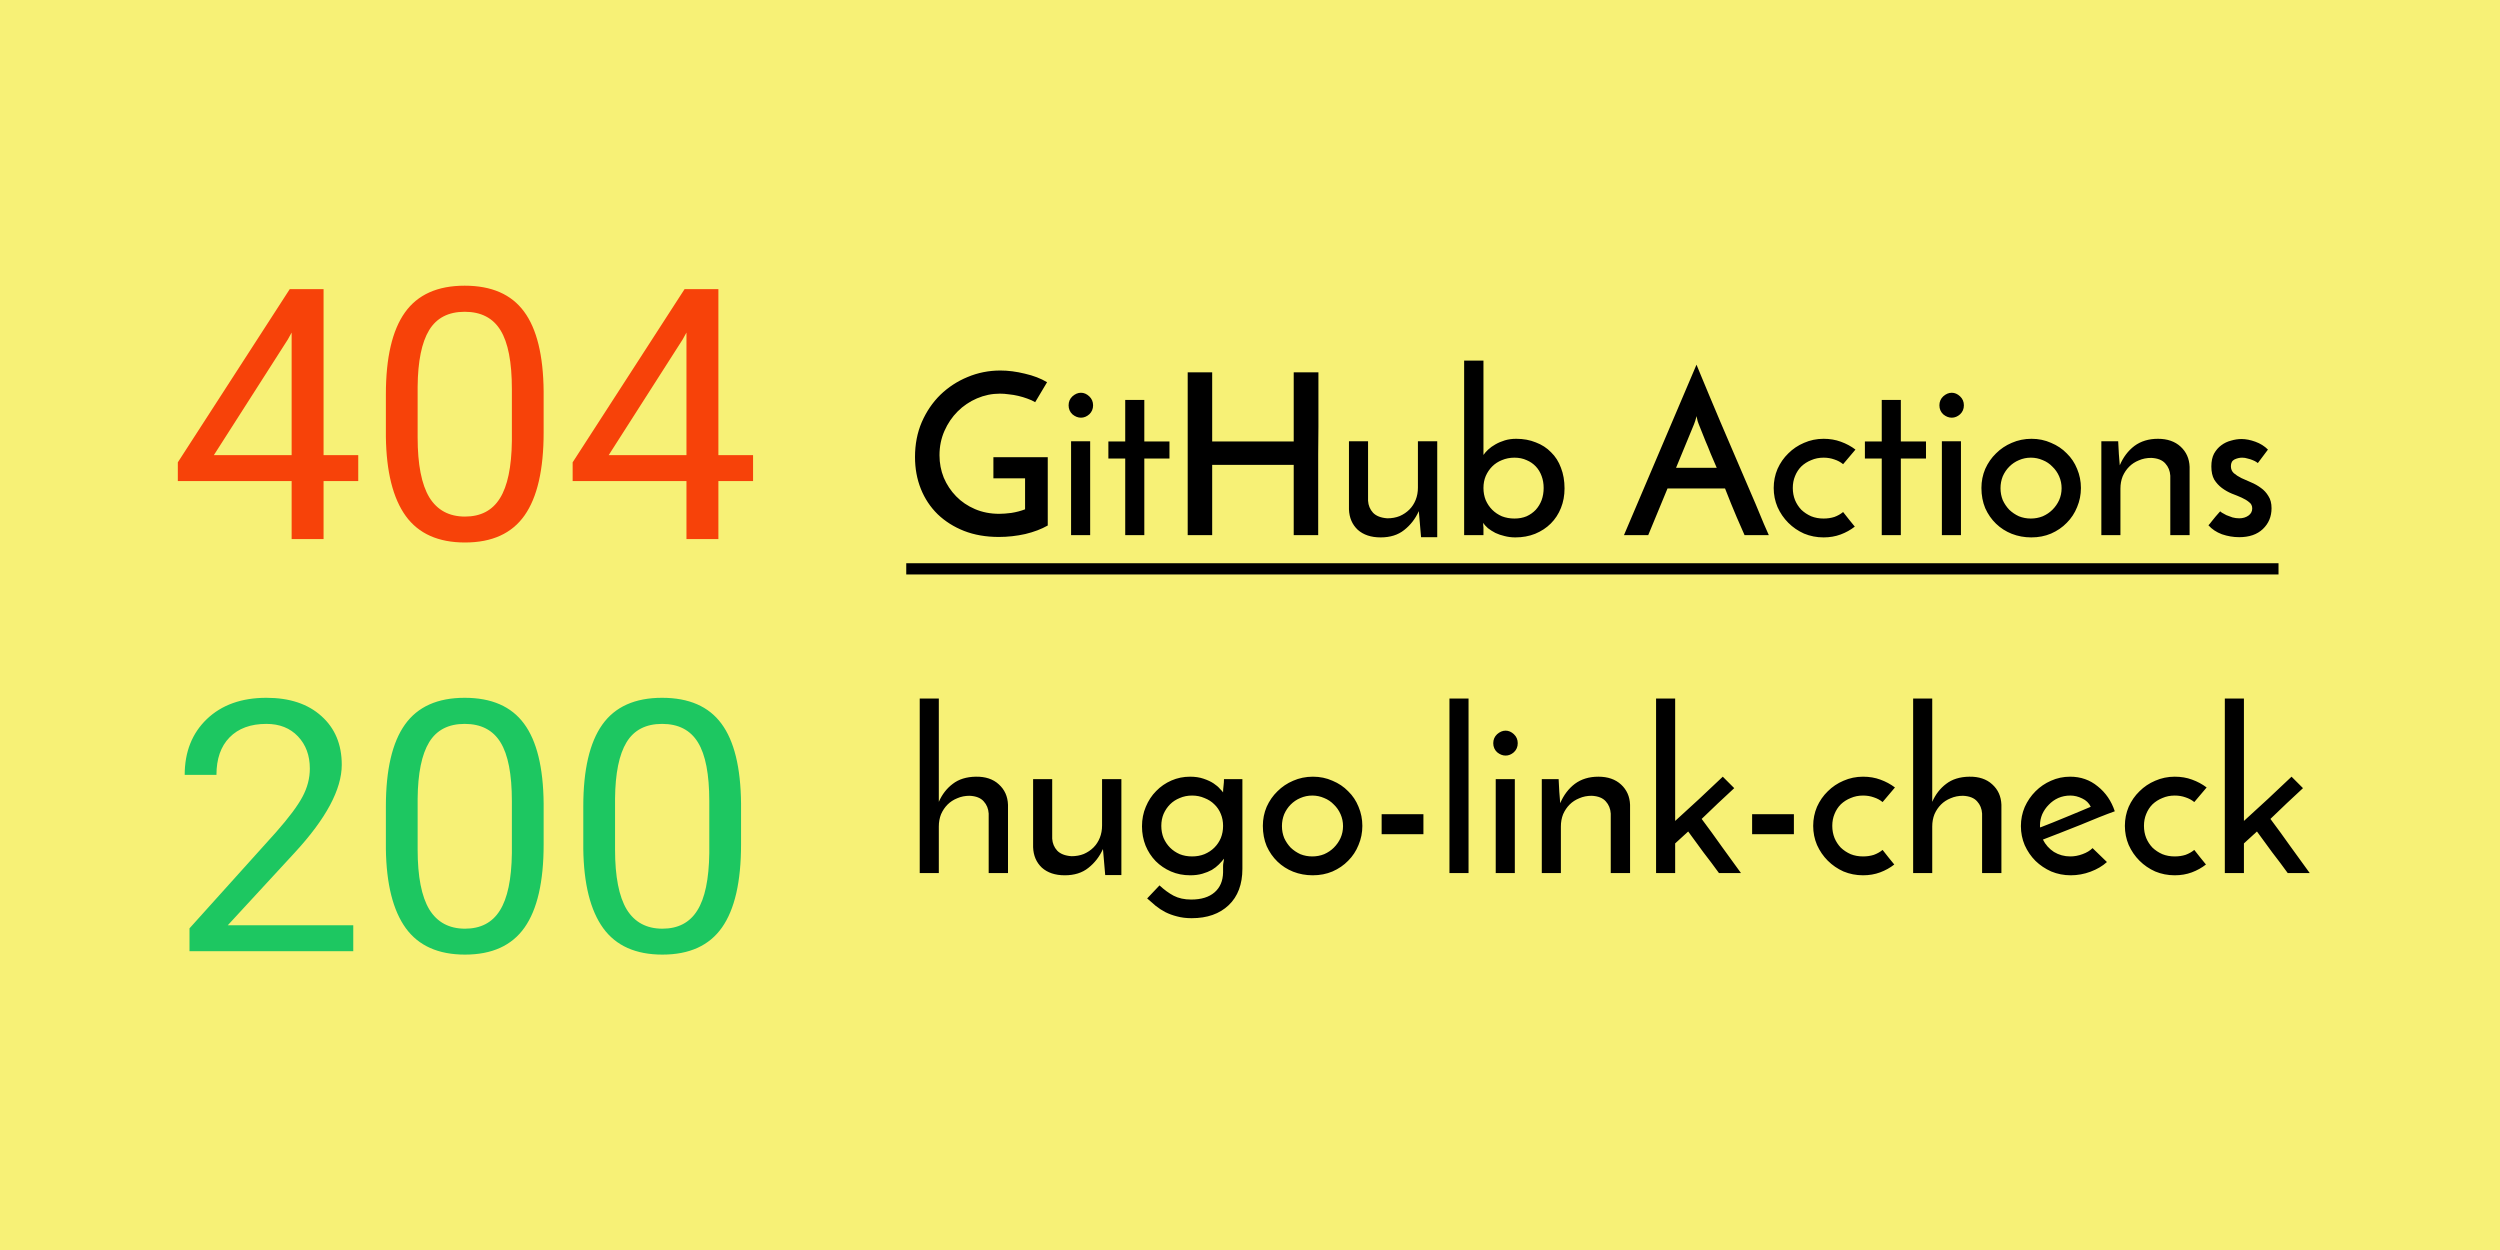
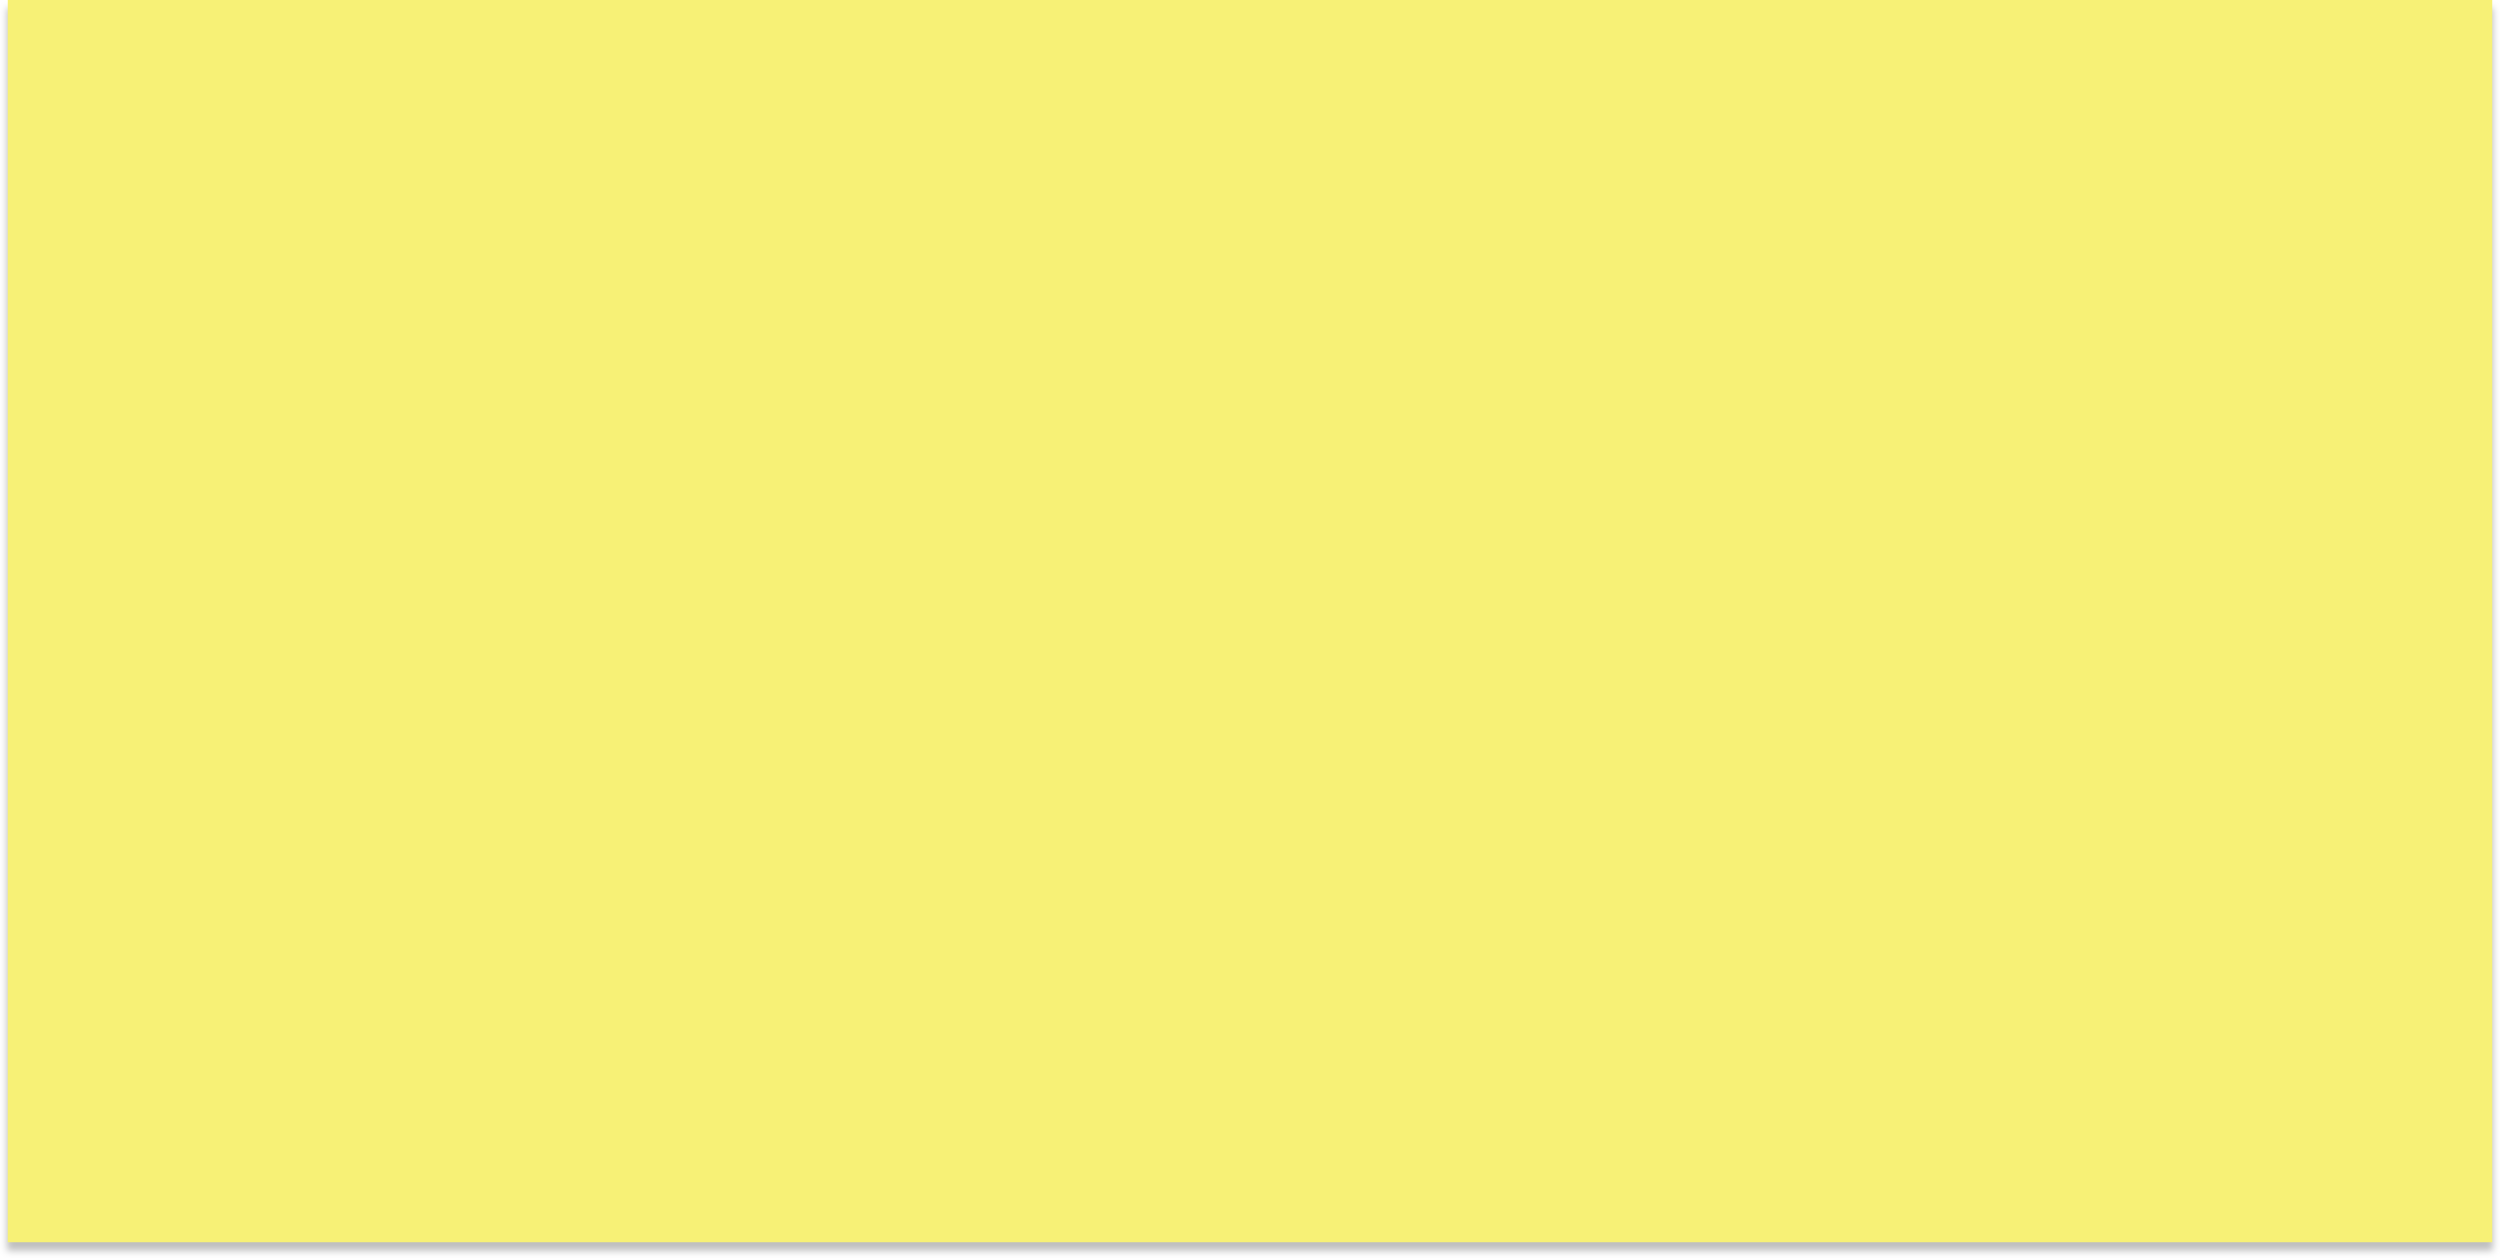
- <svg xmlns="http://www.w3.org/2000/svg" width="1280" height="640" viewBox="0 0 1280 640" fill="none">
-   <rect width="1280" height="640" fill="#E5E5E5" />
-   <rect width="1280" height="640" fill="#F7F176" />
-   <path d="M536.45 234.095V269.055C533.23 270.895 529.397 272.352 524.95 273.425C520.503 274.422 515.98 274.92 511.38 274.92C504.787 274.92 498.845 273.885 493.555 271.815C488.342 269.745 483.857 266.908 480.1 263.305C476.343 259.625 473.468 255.293 471.475 250.31C469.482 245.327 468.485 239.883 468.485 233.98C468.485 227.463 469.635 221.522 471.935 216.155C474.312 210.712 477.493 206.035 481.48 202.125C485.543 198.215 490.182 195.187 495.395 193.04C500.685 190.817 506.282 189.705 512.185 189.705C516.172 189.705 520.35 190.242 524.72 191.315C529.09 192.312 532.885 193.768 536.105 195.685L530.01 205.92C528.86 205.23 527.518 204.617 525.985 204.08C524.528 203.543 522.995 203.083 521.385 202.7C519.775 202.317 518.165 202.048 516.555 201.895C514.945 201.665 513.412 201.55 511.955 201.55C507.892 201.55 503.982 202.355 500.225 203.965C496.468 205.575 493.172 207.798 490.335 210.635C487.498 213.472 485.237 216.807 483.55 220.64C481.863 224.473 481.02 228.613 481.02 233.06C481.02 237.123 481.748 240.957 483.205 244.56C484.738 248.163 486.847 251.345 489.53 254.105C492.213 256.865 495.433 259.05 499.19 260.66C502.947 262.27 507.087 263.075 511.61 263.075C513.373 263.075 515.443 262.922 517.82 262.615C520.273 262.232 522.612 261.618 524.835 260.775V244.905H508.62V234.095H536.45ZM547.125 207.53C547.125 205.69 547.777 204.157 549.08 202.93C550.46 201.703 551.917 201.09 553.45 201.09C554.984 201.09 556.402 201.703 557.705 202.93C559.009 204.157 559.66 205.69 559.66 207.53C559.66 209.37 559.009 210.903 557.705 212.13C556.402 213.28 554.984 213.855 553.45 213.855C551.917 213.855 550.46 213.28 549.08 212.13C547.777 210.903 547.125 209.37 547.125 207.53ZM558.165 274H548.39V225.93H558.165V274ZM576.114 204.77H585.889V226.045H598.769V234.785H585.889V274H576.114V234.785H567.489V226.045H576.114V204.77ZM608.102 274V190.625H620.637V226.045H662.382V190.625H675.032C675.032 191.622 675.032 193.5 675.032 196.26C675.032 198.943 675.032 202.163 675.032 205.92C675.032 209.677 675.032 213.855 675.032 218.455C675.032 222.978 674.994 227.617 674.917 232.37C674.917 237.047 674.917 241.685 674.917 246.285C674.917 250.808 674.917 254.948 674.917 258.705C674.917 262.462 674.917 265.72 674.917 268.48C674.917 271.163 674.917 273.003 674.917 274H662.382V238.005H620.637V274H608.102ZM735.864 275.035H727.584L726.434 261.695C724.671 265.605 722.179 268.825 718.959 271.355C715.816 273.885 711.791 275.15 706.884 275.15C701.978 275.15 698.068 273.847 695.154 271.24C692.318 268.557 690.823 265.068 690.669 260.775V225.93H700.444V256.405C700.598 258.782 701.441 260.813 702.974 262.5C704.584 264.187 707.038 265.145 710.334 265.375C712.634 265.375 714.743 264.992 716.659 264.225C718.576 263.382 720.224 262.27 721.604 260.89C722.984 259.51 724.058 257.862 724.824 255.945C725.591 254.028 725.974 251.92 725.974 249.62V225.93H735.864V275.035ZM801.045 250.08C801.045 253.683 800.432 257.018 799.205 260.085C797.979 263.152 796.254 265.797 794.03 268.02C791.807 270.243 789.124 272.007 785.98 273.31C782.914 274.537 779.54 275.15 775.86 275.15C773.944 275.15 772.104 274.92 770.34 274.46C768.654 274.077 767.082 273.54 765.625 272.85C764.169 272.083 762.904 271.278 761.83 270.435C760.757 269.515 759.952 268.595 759.415 267.675C759.415 268.058 759.415 268.48 759.415 268.94C759.492 269.323 759.53 269.707 759.53 270.09V274H749.64V184.645H759.53V232.945C760.144 232.025 760.949 231.105 761.945 230.185C763.019 229.188 764.245 228.307 765.625 227.54C767.082 226.697 768.692 226.007 770.455 225.47C772.219 224.933 774.174 224.665 776.32 224.665C780 224.665 783.335 225.278 786.325 226.505C789.392 227.655 791.999 229.342 794.145 231.565C796.369 233.712 798.055 236.357 799.205 239.5C800.432 242.643 801.045 246.17 801.045 250.08ZM790.35 249.85C790.35 247.627 790.005 245.595 789.315 243.755C788.625 241.838 787.629 240.19 786.325 238.81C785.022 237.43 783.45 236.357 781.61 235.59C779.77 234.747 777.7 234.325 775.4 234.325C773.1 234.325 770.954 234.747 768.96 235.59C767.044 236.357 765.395 237.43 764.015 238.81C762.635 240.19 761.524 241.838 760.68 243.755C759.914 245.595 759.53 247.627 759.53 249.85C759.53 252.073 759.914 254.143 760.68 256.06C761.524 257.977 762.635 259.625 764.015 261.005C765.395 262.385 767.044 263.497 768.96 264.34C770.954 265.107 773.1 265.49 775.4 265.49C777.7 265.49 779.77 265.107 781.61 264.34C783.45 263.497 785.022 262.385 786.325 261.005C787.629 259.548 788.625 257.9 789.315 256.06C790.005 254.143 790.35 252.073 790.35 249.85ZM893.219 274C892.835 273.157 892.299 271.93 891.609 270.32C890.919 268.71 890.114 266.87 889.194 264.8C888.35 262.653 887.392 260.353 886.319 257.9C885.322 255.37 884.287 252.763 883.214 250.08H853.774L843.884 274H831.464L868.609 186.715C869.069 187.788 869.874 189.743 871.024 192.58C872.25 195.417 873.669 198.828 875.279 202.815C876.965 206.725 878.805 211.095 880.799 215.925C882.869 220.678 884.939 225.508 887.009 230.415C889.155 235.322 891.225 240.152 893.219 244.905C895.289 249.658 897.167 254.028 898.854 258.015C900.54 262.002 901.959 265.413 903.109 268.25C904.335 271.01 905.179 272.927 905.639 274H893.219ZM858.144 239.5H878.959C877.885 236.97 876.85 234.555 875.854 232.255C874.934 229.878 874.052 227.732 873.209 225.815C872.442 223.822 871.752 222.097 871.139 220.64C870.525 219.183 870.065 218.033 869.759 217.19C869.682 217.037 869.49 216.5 869.184 215.58C868.954 214.66 868.762 213.817 868.609 213.05C868.455 213.817 868.225 214.66 867.919 215.58C867.612 216.5 867.42 217.037 867.344 217.19L858.144 239.5ZM943.671 262.155C944.745 263.458 945.741 264.723 946.661 265.95C947.658 267.1 948.655 268.327 949.651 269.63C947.505 271.317 945.09 272.658 942.406 273.655C939.723 274.652 936.81 275.15 933.666 275.15C930.14 275.15 926.805 274.498 923.661 273.195C920.595 271.815 917.911 269.975 915.611 267.675C913.311 265.375 911.471 262.692 910.091 259.625C908.788 256.558 908.136 253.3 908.136 249.85C908.136 246.4 908.788 243.142 910.091 240.075C911.471 237.008 913.311 234.363 915.611 232.14C917.911 229.84 920.595 228.038 923.661 226.735C926.805 225.355 930.14 224.665 933.666 224.665C936.886 224.665 939.838 225.163 942.521 226.16C945.281 227.157 947.773 228.498 949.996 230.185L943.671 237.66C942.368 236.587 940.873 235.782 939.186 235.245C937.5 234.632 935.66 234.325 933.666 234.325C931.366 234.325 929.258 234.747 927.341 235.59C925.425 236.357 923.738 237.43 922.281 238.81C920.901 240.19 919.828 241.838 919.061 243.755C918.295 245.595 917.911 247.627 917.911 249.85C917.911 252.073 918.295 254.143 919.061 256.06C919.828 257.9 920.901 259.548 922.281 261.005C923.738 262.385 925.425 263.497 927.341 264.34C929.258 265.107 931.366 265.49 933.666 265.49C935.66 265.49 937.5 265.222 939.186 264.685C940.873 264.072 942.368 263.228 943.671 262.155ZM963.453 204.77H973.228V226.045H986.108V234.785H973.228V274H963.453V234.785H954.828V226.045H963.453V204.77ZM992.975 207.53C992.975 205.69 993.627 204.157 994.93 202.93C996.31 201.703 997.767 201.09 999.3 201.09C1000.83 201.09 1002.25 201.703 1003.55 202.93C1004.86 204.157 1005.51 205.69 1005.51 207.53C1005.51 209.37 1004.86 210.903 1003.55 212.13C1002.25 213.28 1000.83 213.855 999.3 213.855C997.767 213.855 996.31 213.28 994.93 212.13C993.627 210.903 992.975 209.37 992.975 207.53ZM1004.01 274H994.24V225.93H1004.01V274ZM1014.49 249.85C1014.49 246.4 1015.14 243.142 1016.44 240.075C1017.82 237.008 1019.66 234.363 1021.96 232.14C1024.26 229.84 1026.95 228.038 1030.01 226.735C1033.16 225.355 1036.53 224.665 1040.13 224.665C1043.74 224.665 1047.07 225.355 1050.14 226.735C1053.28 228.038 1055.97 229.84 1058.19 232.14C1060.49 234.363 1062.25 237.008 1063.48 240.075C1064.78 243.142 1065.43 246.4 1065.43 249.85C1065.43 253.3 1064.78 256.558 1063.48 259.625C1062.25 262.692 1060.49 265.375 1058.19 267.675C1055.97 269.975 1053.28 271.815 1050.14 273.195C1047.07 274.498 1043.7 275.15 1040.02 275.15C1036.49 275.15 1033.16 274.537 1030.01 273.31C1026.95 272.083 1024.26 270.358 1021.96 268.135C1019.66 265.912 1017.82 263.267 1016.44 260.2C1015.14 257.057 1014.49 253.607 1014.49 249.85ZM1024.26 249.965C1024.26 252.112 1024.65 254.143 1025.41 256.06C1026.26 257.9 1027.37 259.548 1028.75 261.005C1030.21 262.385 1031.85 263.497 1033.69 264.34C1035.61 265.107 1037.64 265.49 1039.79 265.49C1041.94 265.49 1043.97 265.107 1045.88 264.34C1047.8 263.497 1049.45 262.385 1050.83 261.005C1052.29 259.548 1053.44 257.9 1054.28 256.06C1055.12 254.143 1055.54 252.112 1055.54 249.965C1055.54 247.818 1055.12 245.787 1054.28 243.87C1053.44 241.953 1052.29 240.305 1050.83 238.925C1049.45 237.468 1047.8 236.357 1045.88 235.59C1043.97 234.747 1041.94 234.325 1039.79 234.325C1037.64 234.325 1035.61 234.747 1033.69 235.59C1031.85 236.357 1030.21 237.468 1028.75 238.925C1027.37 240.305 1026.26 241.953 1025.41 243.87C1024.65 245.787 1024.26 247.818 1024.26 249.965ZM1075.89 225.93H1084.51C1084.66 228.307 1084.78 230.492 1084.86 232.485C1085.01 234.402 1085.16 236.318 1085.32 238.235C1087.08 234.095 1089.57 230.798 1092.79 228.345C1096.09 225.892 1100.11 224.665 1104.87 224.665C1109.7 224.665 1113.57 226.007 1116.48 228.69C1119.39 231.373 1120.93 234.823 1121.08 239.04V274H1111.19V243.525C1111.04 241.072 1110.19 239.002 1108.66 237.315C1107.13 235.552 1104.71 234.593 1101.42 234.44C1099.12 234.44 1097.01 234.862 1095.09 235.705C1093.17 236.472 1091.53 237.545 1090.15 238.925C1088.77 240.305 1087.65 241.953 1086.81 243.87C1086.04 245.787 1085.66 247.895 1085.66 250.195V274H1075.89V225.93ZM1161.19 230.185L1156.02 237.085C1155.94 237.008 1155.67 236.817 1155.21 236.51C1154.75 236.203 1154.14 235.897 1153.37 235.59C1152.68 235.283 1151.84 235.015 1150.84 234.785C1149.92 234.478 1148.96 234.325 1147.97 234.325C1146.66 234.325 1145.36 234.632 1144.06 235.245C1142.83 235.858 1142.22 237.008 1142.22 238.695C1142.22 240.152 1142.71 241.34 1143.71 242.26C1144.78 243.18 1146.09 244.023 1147.62 244.79C1149.15 245.48 1150.8 246.208 1152.57 246.975C1154.41 247.742 1156.09 248.7 1157.63 249.85C1159.16 250.923 1160.42 252.303 1161.42 253.99C1162.49 255.6 1163.03 257.67 1163.03 260.2C1163.03 264.493 1161.54 268.058 1158.55 270.895C1155.63 273.655 1151.61 275.035 1146.47 275.035C1143.48 275.035 1140.53 274.537 1137.62 273.54C1134.78 272.467 1132.48 270.933 1130.72 268.94C1131.25 268.403 1131.83 267.713 1132.44 266.87C1133.13 266.027 1133.78 265.222 1134.4 264.455C1135.09 263.688 1135.62 263.075 1136.01 262.615C1136.47 262.078 1136.73 261.81 1136.81 261.81C1136.81 261.887 1137.08 262.117 1137.62 262.5C1138.23 262.883 1139 263.305 1139.92 263.765C1140.84 264.148 1141.87 264.532 1143.02 264.915C1144.17 265.222 1145.32 265.375 1146.47 265.375C1148.31 265.375 1149.88 264.915 1151.19 263.995C1152.49 263.075 1153.14 261.848 1153.14 260.315C1153.14 258.935 1152.6 257.862 1151.53 257.095C1150.53 256.252 1149.27 255.485 1147.74 254.795C1146.2 254.105 1144.52 253.415 1142.68 252.725C1140.84 251.958 1139.15 251 1137.62 249.85C1136.08 248.7 1134.78 247.282 1133.71 245.595C1132.71 243.832 1132.21 241.57 1132.21 238.81C1132.21 236.203 1132.67 234.018 1133.59 232.255C1134.59 230.492 1135.81 229.073 1137.27 228C1138.8 226.85 1140.49 226.045 1142.33 225.585C1144.17 225.048 1145.93 224.78 1147.62 224.78C1149.84 224.78 1152.22 225.24 1154.75 226.16C1157.28 227.08 1159.43 228.422 1161.19 230.185ZM470.9 357.645H480.675V410.545C482.362 406.712 484.738 403.645 487.805 401.345C490.872 398.968 494.82 397.742 499.65 397.665C504.557 397.588 508.467 398.892 511.38 401.575C514.37 404.258 515.942 407.747 516.095 412.04V447H506.205V416.525C506.052 414.072 505.208 412.002 503.675 410.315C502.142 408.552 499.727 407.593 496.43 407.44C494.13 407.44 492.022 407.862 490.105 408.705C488.188 409.472 486.54 410.545 485.16 411.925C483.78 413.305 482.668 414.953 481.825 416.87C481.058 418.787 480.675 420.895 480.675 423.195V447H470.9V357.645ZM574.146 448.035H565.866L564.716 434.695C562.952 438.605 560.461 441.825 557.241 444.355C554.097 446.885 550.072 448.15 545.166 448.15C540.259 448.15 536.349 446.847 533.436 444.24C530.599 441.557 529.104 438.068 528.951 433.775V398.93H538.726V429.405C538.879 431.782 539.722 433.813 541.256 435.5C542.866 437.187 545.319 438.145 548.616 438.375C550.916 438.375 553.024 437.992 554.941 437.225C556.857 436.382 558.506 435.27 559.886 433.89C561.266 432.51 562.339 430.862 563.106 428.945C563.872 427.028 564.256 424.92 564.256 422.62V398.93H574.146V448.035ZM584.701 423.08C584.701 419.477 585.353 416.142 586.656 413.075C587.96 409.932 589.723 407.248 591.946 405.025C594.17 402.725 596.776 400.923 599.766 399.62C602.756 398.317 605.938 397.665 609.311 397.665C611.918 397.665 614.218 398.01 616.211 398.7C618.281 399.39 620.006 400.195 621.386 401.115C622.766 402.035 623.84 402.955 624.606 403.875C625.45 404.718 625.986 405.332 626.216 405.715C626.216 404.642 626.293 403.53 626.446 402.38C626.6 401.153 626.676 400.003 626.676 398.93H636.106V444.815C636.106 452.788 633.768 458.998 629.091 463.445C624.415 467.892 618.09 470.115 610.116 470.115C607.356 470.115 604.865 469.808 602.641 469.195C600.495 468.658 598.501 467.93 596.661 467.01C594.898 466.09 593.25 465.017 591.716 463.79C590.26 462.563 588.803 461.298 587.346 459.995L593.671 453.325C596.048 455.548 598.463 457.312 600.916 458.615C603.446 459.918 606.436 460.57 609.886 460.57C615.023 460.57 619.01 459.343 621.846 456.89C624.683 454.437 626.14 451.025 626.216 446.655V443.32C626.216 442.707 626.293 442.055 626.446 441.365C626.6 440.598 626.676 440.023 626.676 439.64C625.986 440.56 625.105 441.557 624.031 442.63C623.035 443.627 621.846 444.547 620.466 445.39C619.086 446.157 617.476 446.808 615.636 447.345C613.796 447.882 611.726 448.15 609.426 448.15C605.823 448.15 602.526 447.498 599.536 446.195C596.546 444.892 593.94 443.128 591.716 440.905C589.493 438.605 587.768 435.96 586.541 432.97C585.315 429.903 584.701 426.607 584.701 423.08ZM594.591 422.85C594.591 425.073 594.975 427.143 595.741 429.06C596.585 430.977 597.696 432.625 599.076 434.005C600.456 435.385 602.105 436.497 604.021 437.34C605.938 438.107 608.046 438.49 610.346 438.49C612.646 438.49 614.755 438.107 616.671 437.34C618.665 436.497 620.351 435.385 621.731 434.005C623.188 432.548 624.3 430.9 625.066 429.06C625.833 427.143 626.216 425.073 626.216 422.85C626.216 420.627 625.833 418.595 625.066 416.755C624.3 414.838 623.188 413.19 621.731 411.81C620.351 410.43 618.665 409.357 616.671 408.59C614.755 407.747 612.646 407.325 610.346 407.325C608.046 407.325 605.938 407.747 604.021 408.59C602.105 409.357 600.456 410.43 599.076 411.81C597.696 413.19 596.585 414.838 595.741 416.755C594.975 418.595 594.591 420.627 594.591 422.85ZM646.579 422.85C646.579 419.4 647.23 416.142 648.534 413.075C649.914 410.008 651.754 407.363 654.054 405.14C656.354 402.84 659.037 401.038 662.104 399.735C665.247 398.355 668.62 397.665 672.224 397.665C675.827 397.665 679.162 398.355 682.229 399.735C685.372 401.038 688.055 402.84 690.279 405.14C692.579 407.363 694.342 410.008 695.569 413.075C696.872 416.142 697.524 419.4 697.524 422.85C697.524 426.3 696.872 429.558 695.569 432.625C694.342 435.692 692.579 438.375 690.279 440.675C688.055 442.975 685.372 444.815 682.229 446.195C679.162 447.498 675.789 448.15 672.109 448.15C668.582 448.15 665.247 447.537 662.104 446.31C659.037 445.083 656.354 443.358 654.054 441.135C651.754 438.912 649.914 436.267 648.534 433.2C647.23 430.057 646.579 426.607 646.579 422.85ZM656.354 422.965C656.354 425.112 656.737 427.143 657.504 429.06C658.347 430.9 659.459 432.548 660.839 434.005C662.295 435.385 663.944 436.497 665.784 437.34C667.7 438.107 669.732 438.49 671.879 438.49C674.025 438.49 676.057 438.107 677.974 437.34C679.89 436.497 681.539 435.385 682.919 434.005C684.375 432.548 685.525 430.9 686.369 429.06C687.212 427.143 687.634 425.112 687.634 422.965C687.634 420.818 687.212 418.787 686.369 416.87C685.525 414.953 684.375 413.305 682.919 411.925C681.539 410.468 679.89 409.357 677.974 408.59C676.057 407.747 674.025 407.325 671.879 407.325C669.732 407.325 667.7 407.747 665.784 408.59C663.944 409.357 662.295 410.468 660.839 411.925C659.459 413.305 658.347 414.953 657.504 416.87C656.737 418.787 656.354 420.818 656.354 422.965ZM707.4 427.105V416.87H728.79V427.105H707.4ZM751.894 447H742.119V357.645H751.894V447ZM764.547 380.53C764.547 378.69 765.199 377.157 766.502 375.93C767.882 374.703 769.339 374.09 770.872 374.09C772.405 374.09 773.824 374.703 775.127 375.93C776.43 377.157 777.082 378.69 777.082 380.53C777.082 382.37 776.43 383.903 775.127 385.13C773.824 386.28 772.405 386.855 770.872 386.855C769.339 386.855 767.882 386.28 766.502 385.13C765.199 383.903 764.547 382.37 764.547 380.53ZM775.587 447H765.812V398.93H775.587V447ZM789.396 398.93H798.021C798.174 401.307 798.289 403.492 798.366 405.485C798.519 407.402 798.673 409.318 798.826 411.235C800.589 407.095 803.081 403.798 806.301 401.345C809.598 398.892 813.623 397.665 818.376 397.665C823.206 397.665 827.078 399.007 829.991 401.69C832.904 404.373 834.438 407.823 834.591 412.04V447H824.701V416.525C824.548 414.072 823.704 412.002 822.171 410.315C820.638 408.552 818.223 407.593 814.926 407.44C812.626 407.44 810.518 407.862 808.601 408.705C806.684 409.472 805.036 410.545 803.656 411.925C802.276 413.305 801.164 414.953 800.321 416.87C799.554 418.787 799.171 420.895 799.171 423.195V447H789.396V398.93ZM882.062 397.665L887.927 403.53C885.014 406.213 882.215 408.82 879.532 411.35C876.925 413.88 874.165 416.525 871.252 419.285C874.702 423.885 878.075 428.523 881.372 433.2C884.669 437.8 888.004 442.4 891.377 447H880.107C877.5 443.397 874.855 439.87 872.172 436.42C869.565 432.893 866.959 429.328 864.352 425.725L857.682 431.82V447H847.907V357.645H857.682V420.32C861.975 416.41 866.077 412.653 869.987 409.05C873.897 405.37 877.922 401.575 882.062 397.665ZM897.083 427.105V416.87H918.473V427.105H897.083ZM963.886 435.155C964.959 436.458 965.956 437.723 966.876 438.95C967.873 440.1 968.869 441.327 969.866 442.63C967.719 444.317 965.304 445.658 962.621 446.655C959.938 447.652 957.024 448.15 953.881 448.15C950.354 448.15 947.019 447.498 943.876 446.195C940.809 444.815 938.126 442.975 935.826 440.675C933.526 438.375 931.686 435.692 930.306 432.625C929.003 429.558 928.351 426.3 928.351 422.85C928.351 419.4 929.003 416.142 930.306 413.075C931.686 410.008 933.526 407.363 935.826 405.14C938.126 402.84 940.809 401.038 943.876 399.735C947.019 398.355 950.354 397.665 953.881 397.665C957.101 397.665 960.053 398.163 962.736 399.16C965.496 400.157 967.988 401.498 970.211 403.185L963.886 410.66C962.583 409.587 961.088 408.782 959.401 408.245C957.714 407.632 955.874 407.325 953.881 407.325C951.581 407.325 949.473 407.747 947.556 408.59C945.639 409.357 943.953 410.43 942.496 411.81C941.116 413.19 940.043 414.838 939.276 416.755C938.509 418.595 938.126 420.627 938.126 422.85C938.126 425.073 938.509 427.143 939.276 429.06C940.043 430.9 941.116 432.548 942.496 434.005C943.953 435.385 945.639 436.497 947.556 437.34C949.473 438.107 951.581 438.49 953.881 438.49C955.874 438.49 957.714 438.222 959.401 437.685C961.088 437.072 962.583 436.228 963.886 435.155ZM979.528 357.645H989.303V410.545C990.99 406.712 993.366 403.645 996.433 401.345C999.5 398.968 1003.45 397.742 1008.28 397.665C1013.18 397.588 1017.09 398.892 1020.01 401.575C1023 404.258 1024.57 407.747 1024.72 412.04V447H1014.83V416.525C1014.68 414.072 1013.84 412.002 1012.3 410.315C1010.77 408.552 1008.35 407.593 1005.06 407.44C1002.76 407.44 1000.65 407.862 998.733 408.705C996.816 409.472 995.168 410.545 993.788 411.925C992.408 413.305 991.296 414.953 990.453 416.87C989.686 418.787 989.303 420.895 989.303 423.195V447H979.528V357.645ZM1078.75 441.365C1076.45 443.435 1073.65 445.083 1070.35 446.31C1067.06 447.537 1063.68 448.15 1060.23 448.15C1056.71 448.15 1053.37 447.498 1050.23 446.195C1047.16 444.815 1044.48 443.013 1042.18 440.79C1039.88 438.49 1038.04 435.807 1036.66 432.74C1035.36 429.673 1034.7 426.415 1034.7 422.965C1034.7 419.515 1035.36 416.257 1036.66 413.19C1038.04 410.123 1039.88 407.44 1042.18 405.14C1044.48 402.84 1047.12 401.038 1050.11 399.735C1053.18 398.355 1056.44 397.665 1059.89 397.665C1065.33 397.665 1070.05 399.313 1074.03 402.61C1078.1 405.83 1081.01 410.085 1082.77 415.375C1080.4 416.218 1077.68 417.253 1074.61 418.48C1071.54 419.707 1068.36 421.01 1065.06 422.39C1061.77 423.693 1058.47 424.997 1055.17 426.3C1051.88 427.603 1048.81 428.792 1045.97 429.865C1047.28 432.472 1049.16 434.58 1051.61 436.19C1054.14 437.723 1056.94 438.49 1060 438.49C1062.07 438.49 1064.14 438.107 1066.21 437.34C1068.36 436.573 1070.09 435.538 1071.39 434.235L1078.75 441.365ZM1070.47 413.075C1069.55 411.158 1068.09 409.74 1066.1 408.82C1064.11 407.823 1062.07 407.325 1060 407.325C1057.78 407.325 1055.71 407.747 1053.79 408.59C1051.95 409.433 1050.34 410.583 1048.96 412.04C1047.58 413.42 1046.47 415.03 1045.63 416.87C1044.86 418.71 1044.48 420.588 1044.48 422.505C1044.48 422.888 1044.48 423.157 1044.48 423.31C1044.56 423.463 1044.59 423.578 1044.59 423.655C1046.59 422.888 1048.73 422.045 1051.03 421.125C1053.41 420.128 1055.75 419.17 1058.05 418.25C1060.35 417.253 1062.57 416.333 1064.72 415.49C1066.87 414.57 1068.78 413.765 1070.47 413.075ZM1123.47 435.155C1124.54 436.458 1125.54 437.723 1126.46 438.95C1127.46 440.1 1128.45 441.327 1129.45 442.63C1127.3 444.317 1124.89 445.658 1122.21 446.655C1119.52 447.652 1116.61 448.15 1113.47 448.15C1109.94 448.15 1106.6 447.498 1103.46 446.195C1100.39 444.815 1097.71 442.975 1095.41 440.675C1093.11 438.375 1091.27 435.692 1089.89 432.625C1088.59 429.558 1087.94 426.3 1087.94 422.85C1087.94 419.4 1088.59 416.142 1089.89 413.075C1091.27 410.008 1093.11 407.363 1095.41 405.14C1097.71 402.84 1100.39 401.038 1103.46 399.735C1106.6 398.355 1109.94 397.665 1113.47 397.665C1116.69 397.665 1119.64 398.163 1122.32 399.16C1125.08 400.157 1127.57 401.498 1129.8 403.185L1123.47 410.66C1122.17 409.587 1120.67 408.782 1118.99 408.245C1117.3 407.632 1115.46 407.325 1113.47 407.325C1111.17 407.325 1109.06 407.747 1107.14 408.59C1105.22 409.357 1103.54 410.43 1102.08 411.81C1100.7 413.19 1099.63 414.838 1098.86 416.755C1098.09 418.595 1097.71 420.627 1097.71 422.85C1097.71 425.073 1098.09 427.143 1098.86 429.06C1099.63 430.9 1100.7 432.548 1102.08 434.005C1103.54 435.385 1105.22 436.497 1107.14 437.34C1109.06 438.107 1111.17 438.49 1113.47 438.49C1115.46 438.49 1117.3 438.222 1118.99 437.685C1120.67 437.072 1122.17 436.228 1123.47 435.155ZM1173.27 397.665L1179.13 403.53C1176.22 406.213 1173.42 408.82 1170.74 411.35C1168.13 413.88 1165.37 416.525 1162.46 419.285C1165.91 423.885 1169.28 428.523 1172.58 433.2C1175.87 437.8 1179.21 442.4 1182.58 447H1171.31C1168.71 443.397 1166.06 439.87 1163.38 436.42C1160.77 432.893 1158.16 429.328 1155.56 425.725L1148.89 431.82V447H1139.11V357.645H1148.89V420.32C1153.18 416.41 1157.28 412.653 1161.19 409.05C1165.1 405.37 1169.13 401.575 1173.27 397.665Z" fill="black" />
-   <path d="M464 288.375H1166.6V294.125H464V288.375Z" fill="black" />
-   <path d="M165.666 233.021H183.42V246.293H165.666V276H149.318V246.293H91.047V236.713L148.352 148.031H165.666V233.021ZM109.504 233.021H149.318V170.268L147.385 173.783L109.504 233.021ZM278.342 221.42C278.342 240.463 275.09 254.613 268.586 263.871C262.082 273.129 251.916 277.758 238.088 277.758C224.436 277.758 214.328 273.246 207.766 264.223C201.203 255.141 197.805 241.605 197.57 223.617V201.908C197.57 183.1 200.822 169.125 207.326 159.984C213.83 150.844 224.025 146.273 237.912 146.273C251.682 146.273 261.818 150.697 268.322 159.545C274.826 168.334 278.166 181.928 278.342 200.326V221.42ZM262.082 199.184C262.082 185.414 260.148 175.395 256.281 169.125C252.414 162.797 246.291 159.633 237.912 159.633C229.592 159.633 223.527 162.768 219.719 169.037C215.91 175.307 213.947 184.945 213.83 197.953V223.969C213.83 237.797 215.822 248.021 219.807 254.643C223.85 261.205 229.943 264.486 238.088 264.486C246.115 264.486 252.062 261.381 255.93 255.17C259.855 248.959 261.906 239.174 262.082 225.814V199.184ZM367.814 233.021H385.568V246.293H367.814V276H351.467V246.293H293.195V236.713L350.5 148.031H367.814V233.021ZM311.652 233.021H351.467V170.268L349.533 173.783L311.652 233.021Z" fill="#F74209" />
-   <path d="M180.871 487H97.023V475.311L141.32 426.092C147.883 418.65 152.395 412.615 154.855 407.986C157.375 403.299 158.635 398.465 158.635 393.484C158.635 386.805 156.613 381.326 152.57 377.049C148.527 372.771 143.137 370.633 136.398 370.633C128.312 370.633 122.014 372.947 117.502 377.576C113.049 382.146 110.822 388.533 110.822 396.736H94.562C94.562 384.959 98.342 375.438 105.9 368.172C113.518 360.906 123.684 357.273 136.398 357.273C148.293 357.273 157.697 360.408 164.611 366.678C171.525 372.889 174.982 381.18 174.982 391.551C174.982 404.148 166.955 419.148 150.9 436.551L116.623 473.729H180.871V487ZM278.342 432.42C278.342 451.463 275.09 465.613 268.586 474.871C262.082 484.129 251.916 488.758 238.088 488.758C224.436 488.758 214.328 484.246 207.766 475.223C201.203 466.141 197.805 452.605 197.57 434.617V412.908C197.57 394.1 200.822 380.125 207.326 370.984C213.83 361.844 224.025 357.273 237.912 357.273C251.682 357.273 261.818 361.697 268.322 370.545C274.826 379.334 278.166 392.928 278.342 411.326V432.42ZM262.082 410.184C262.082 396.414 260.148 386.395 256.281 380.125C252.414 373.797 246.291 370.633 237.912 370.633C229.592 370.633 223.527 373.768 219.719 380.037C215.91 386.307 213.947 395.945 213.83 408.953V434.969C213.83 448.797 215.822 459.021 219.807 465.643C223.85 472.205 229.943 475.486 238.088 475.486C246.115 475.486 252.062 472.381 255.93 466.17C259.855 459.959 261.906 450.174 262.082 436.814V410.184ZM379.416 432.42C379.416 451.463 376.164 465.613 369.66 474.871C363.156 484.129 352.99 488.758 339.162 488.758C325.51 488.758 315.402 484.246 308.84 475.223C302.277 466.141 298.879 452.605 298.645 434.617V412.908C298.645 394.1 301.896 380.125 308.4 370.984C314.904 361.844 325.1 357.273 338.986 357.273C352.756 357.273 362.893 361.697 369.396 370.545C375.9 379.334 379.24 392.928 379.416 411.326V432.42ZM363.156 410.184C363.156 396.414 361.223 386.395 357.355 380.125C353.488 373.797 347.365 370.633 338.986 370.633C330.666 370.633 324.602 373.768 320.793 380.037C316.984 386.307 315.021 395.945 314.904 408.953V434.969C314.904 448.797 316.896 459.021 320.881 465.643C324.924 472.205 331.018 475.486 339.162 475.486C347.189 475.486 353.137 472.381 357.004 466.17C360.93 459.959 362.98 450.174 363.156 436.814V410.184Z" fill="#1DC761" />
+ <svg xmlns="http://www.w3.org/2000/svg" width="1288" height="648" viewBox="0 0 1288 648" fill="none">
+   <g filter="url(#filter0_d)">
+     <rect x="4" width="1280" height="640" fill="#F7F176" />
+   </g>
+   <defs>
+     <filter id="filter0_d" x="0" y="0" width="1288" height="648" filterUnits="userSpaceOnUse" color-interpolation-filters="sRGB">
+       <feFlood flood-opacity="0" result="BackgroundImageFix" />
+       <feColorMatrix in="SourceAlpha" type="matrix" values="0 0 0 0 0 0 0 0 0 0 0 0 0 0 0 0 0 0 127 0" />
+       <feOffset dy="4" />
+       <feGaussianBlur stdDeviation="2" />
+       <feColorMatrix type="matrix" values="0 0 0 0 0 0 0 0 0 0 0 0 0 0 0 0 0 0 0.25 0" />
+       <feBlend mode="normal" in2="BackgroundImageFix" result="effect1_dropShadow" />
+       <feBlend mode="normal" in="SourceGraphic" in2="effect1_dropShadow" result="shape" />
+     </filter>
+   </defs>
</svg>
